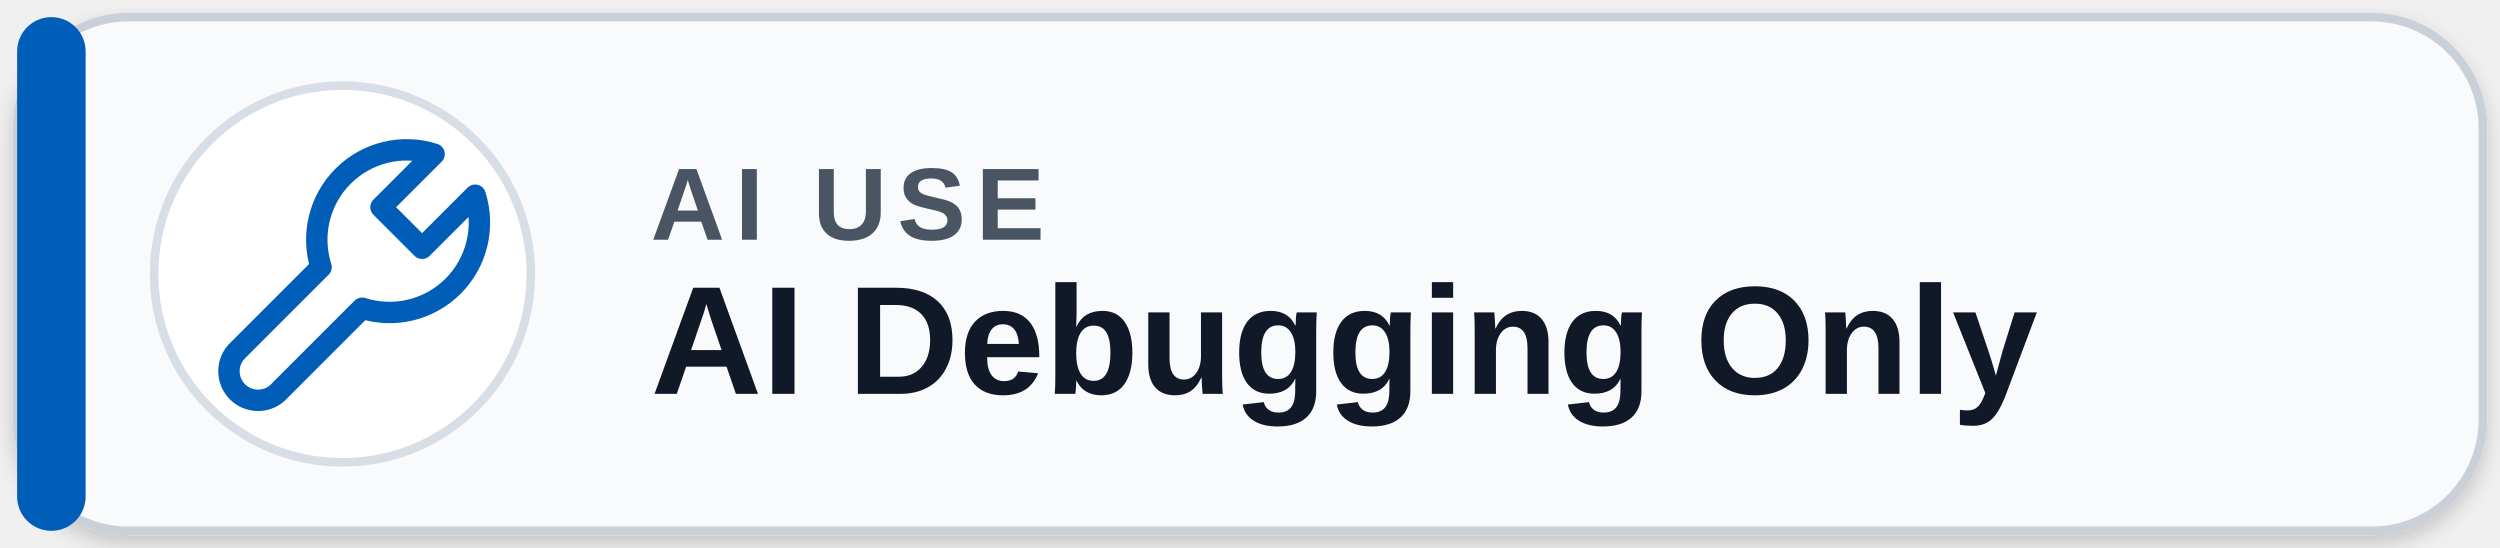
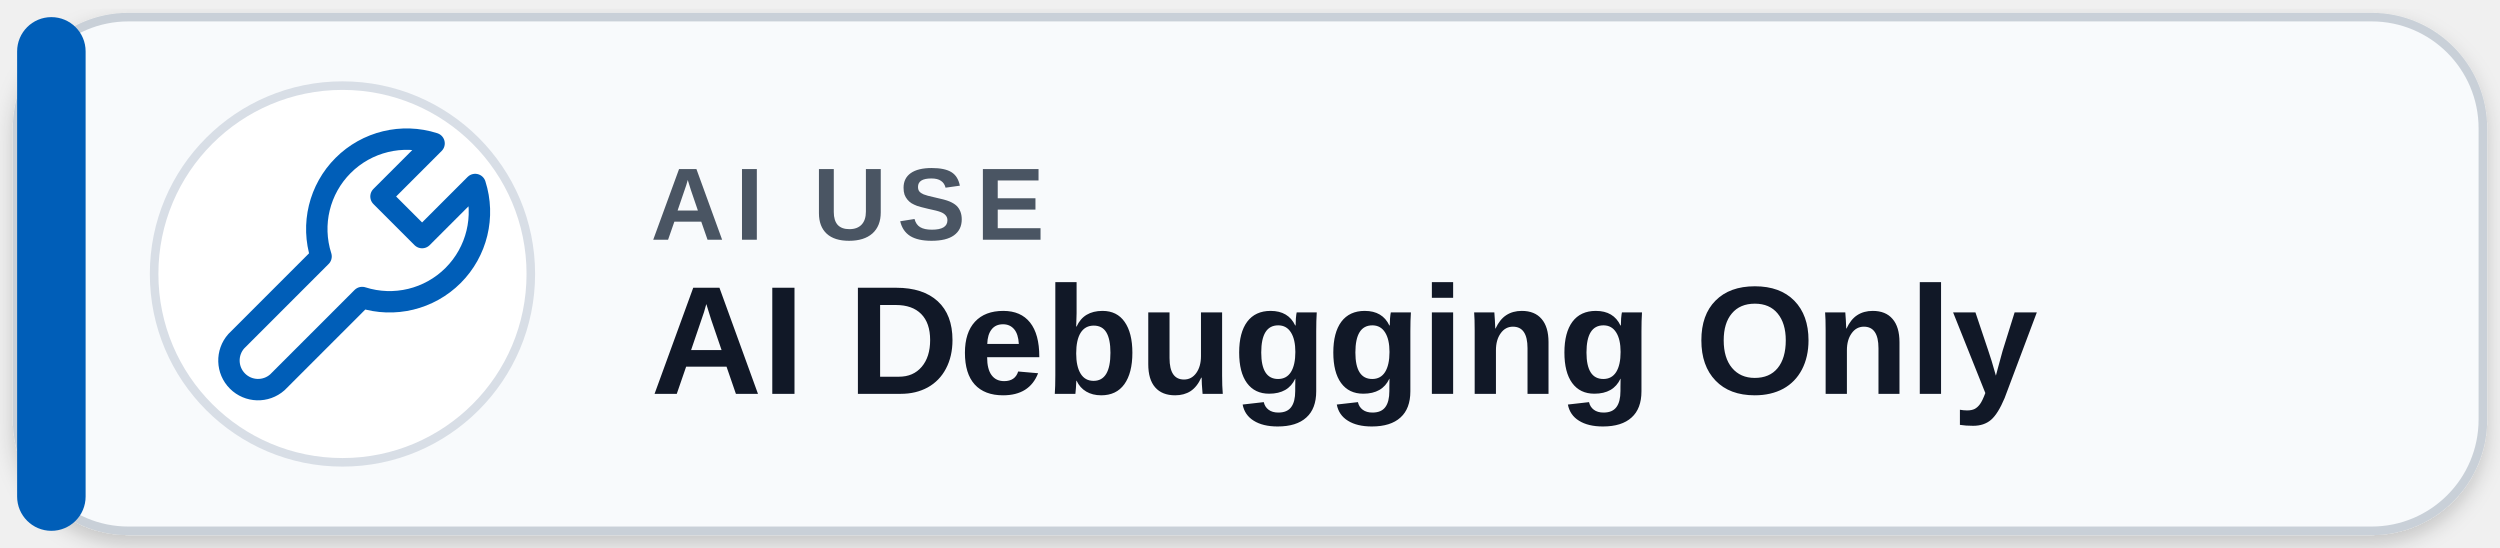
<svg xmlns="http://www.w3.org/2000/svg" width="292" height="64" viewBox="0 0 292 64" role="img" aria-labelledby="ai-debugging-only-title ai-debugging-only-desc">
  <defs>
    <filter id="shadow-ai-debugging-only" x="-5%" y="-20%" width="110%" height="140%">
      <feDropShadow dx="0" dy="1" stdDeviation="1.2" flood-color="#000000" flood-opacity="0.18" />
    </filter>
  </defs>
  <rect x="2" y="2" width="288" height="60" rx="13" fill="#F8FAFC" stroke="#C9D0D8" filter="url(#shadow-ai-debugging-only)" />
  <rect x="2" y="2" width="8" height="60" rx="4" fill="#005EB8" />
  <circle cx="40" cy="32" r="22" fill="#FFFFFF" stroke="#D8DEE6" />
-   <g aria-hidden="true" transform="translate(5 2)" stroke="#005EB8" stroke-width="2.5" stroke-linecap="round" stroke-linejoin="round" fill="none">
+   <g aria-hidden="true" transform="translate(5 0.75)" stroke="#005EB8" stroke-width="2.5" stroke-linecap="round" stroke-linejoin="round" fill="none">
    <path d="M50.5 20.8a10.5 10.5 0 0 1-13.2 13.2L27.4 43.9a3.4 3.4 0 0 1-4.8-4.8l9.9-9.9A10.5 10.5 0 0 1 45.7 16l-6.2 6.2 4.8 4.8 6.2-6.2z" fill="#FFFFFF" />
  </g>
  <text x="76" y="28" font-family="Arial, Helvetica, sans-serif" font-size="12" font-weight="700" letter-spacing="1.2" fill="#4A5563">AI USE</text>
  <text x="76" y="46" font-family="Arial, Helvetica, sans-serif" font-size="18" font-weight="700" fill="#111827">AI Debugging Only</text>
</svg>
